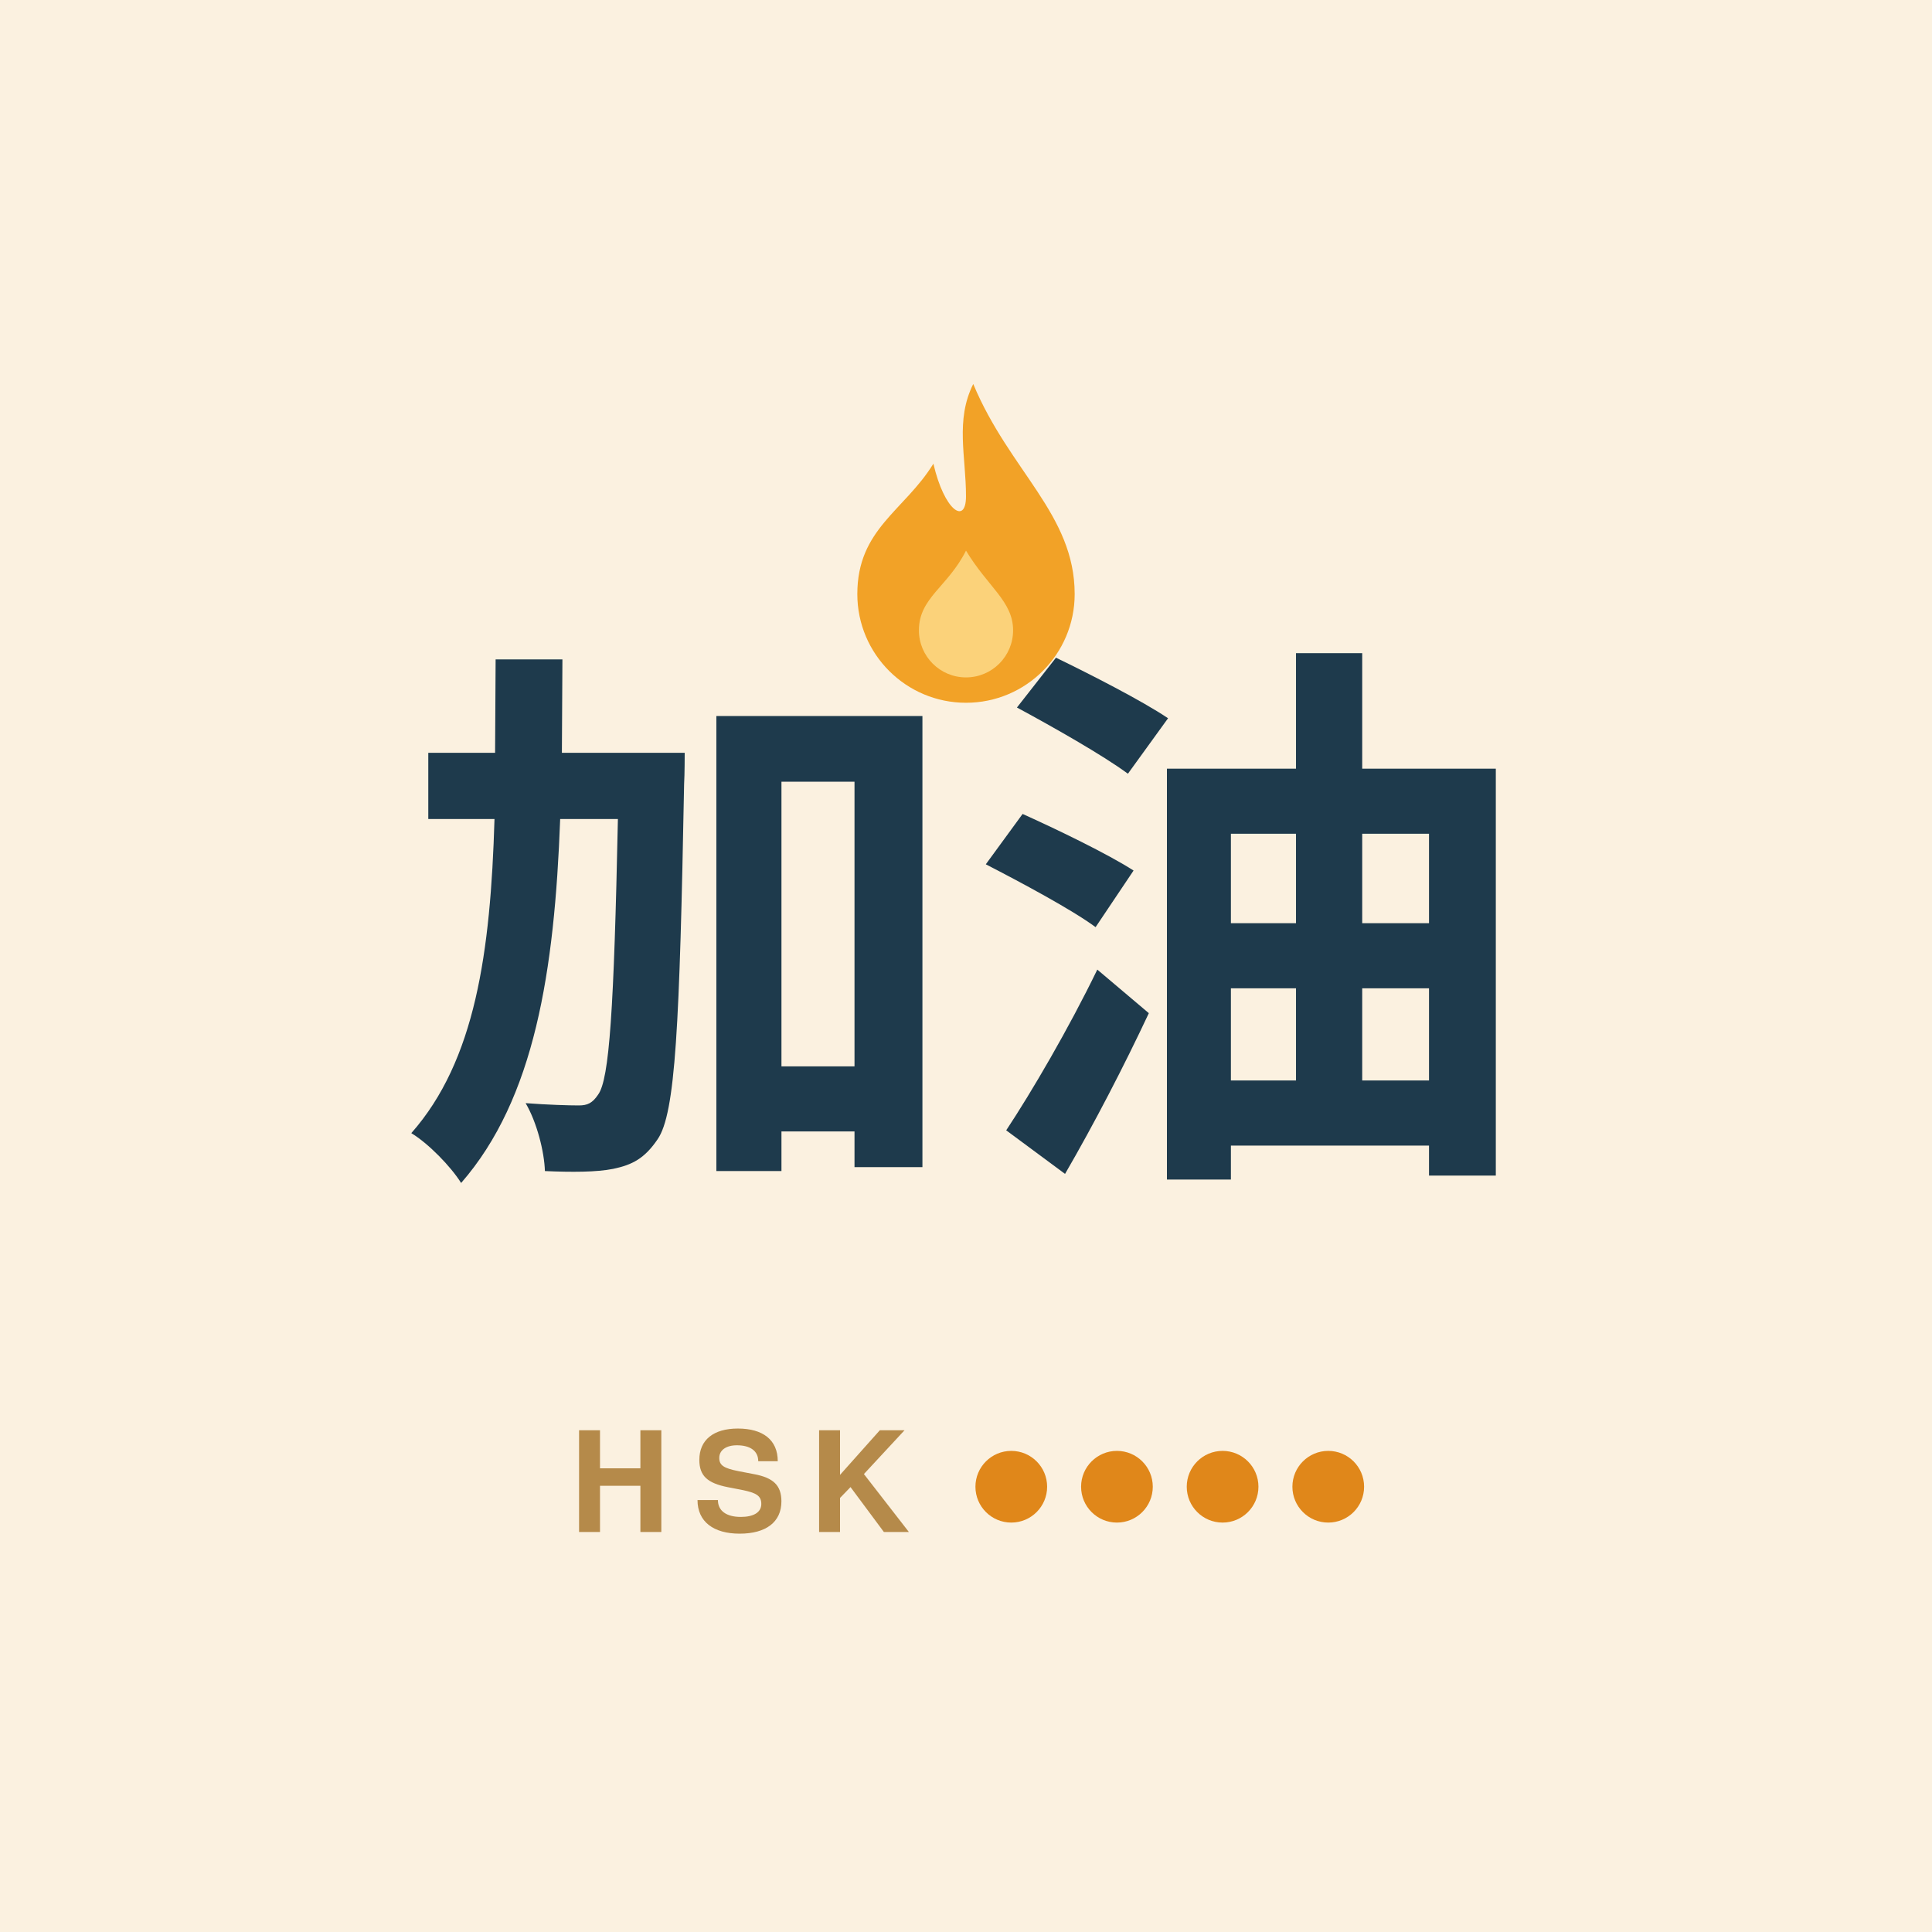
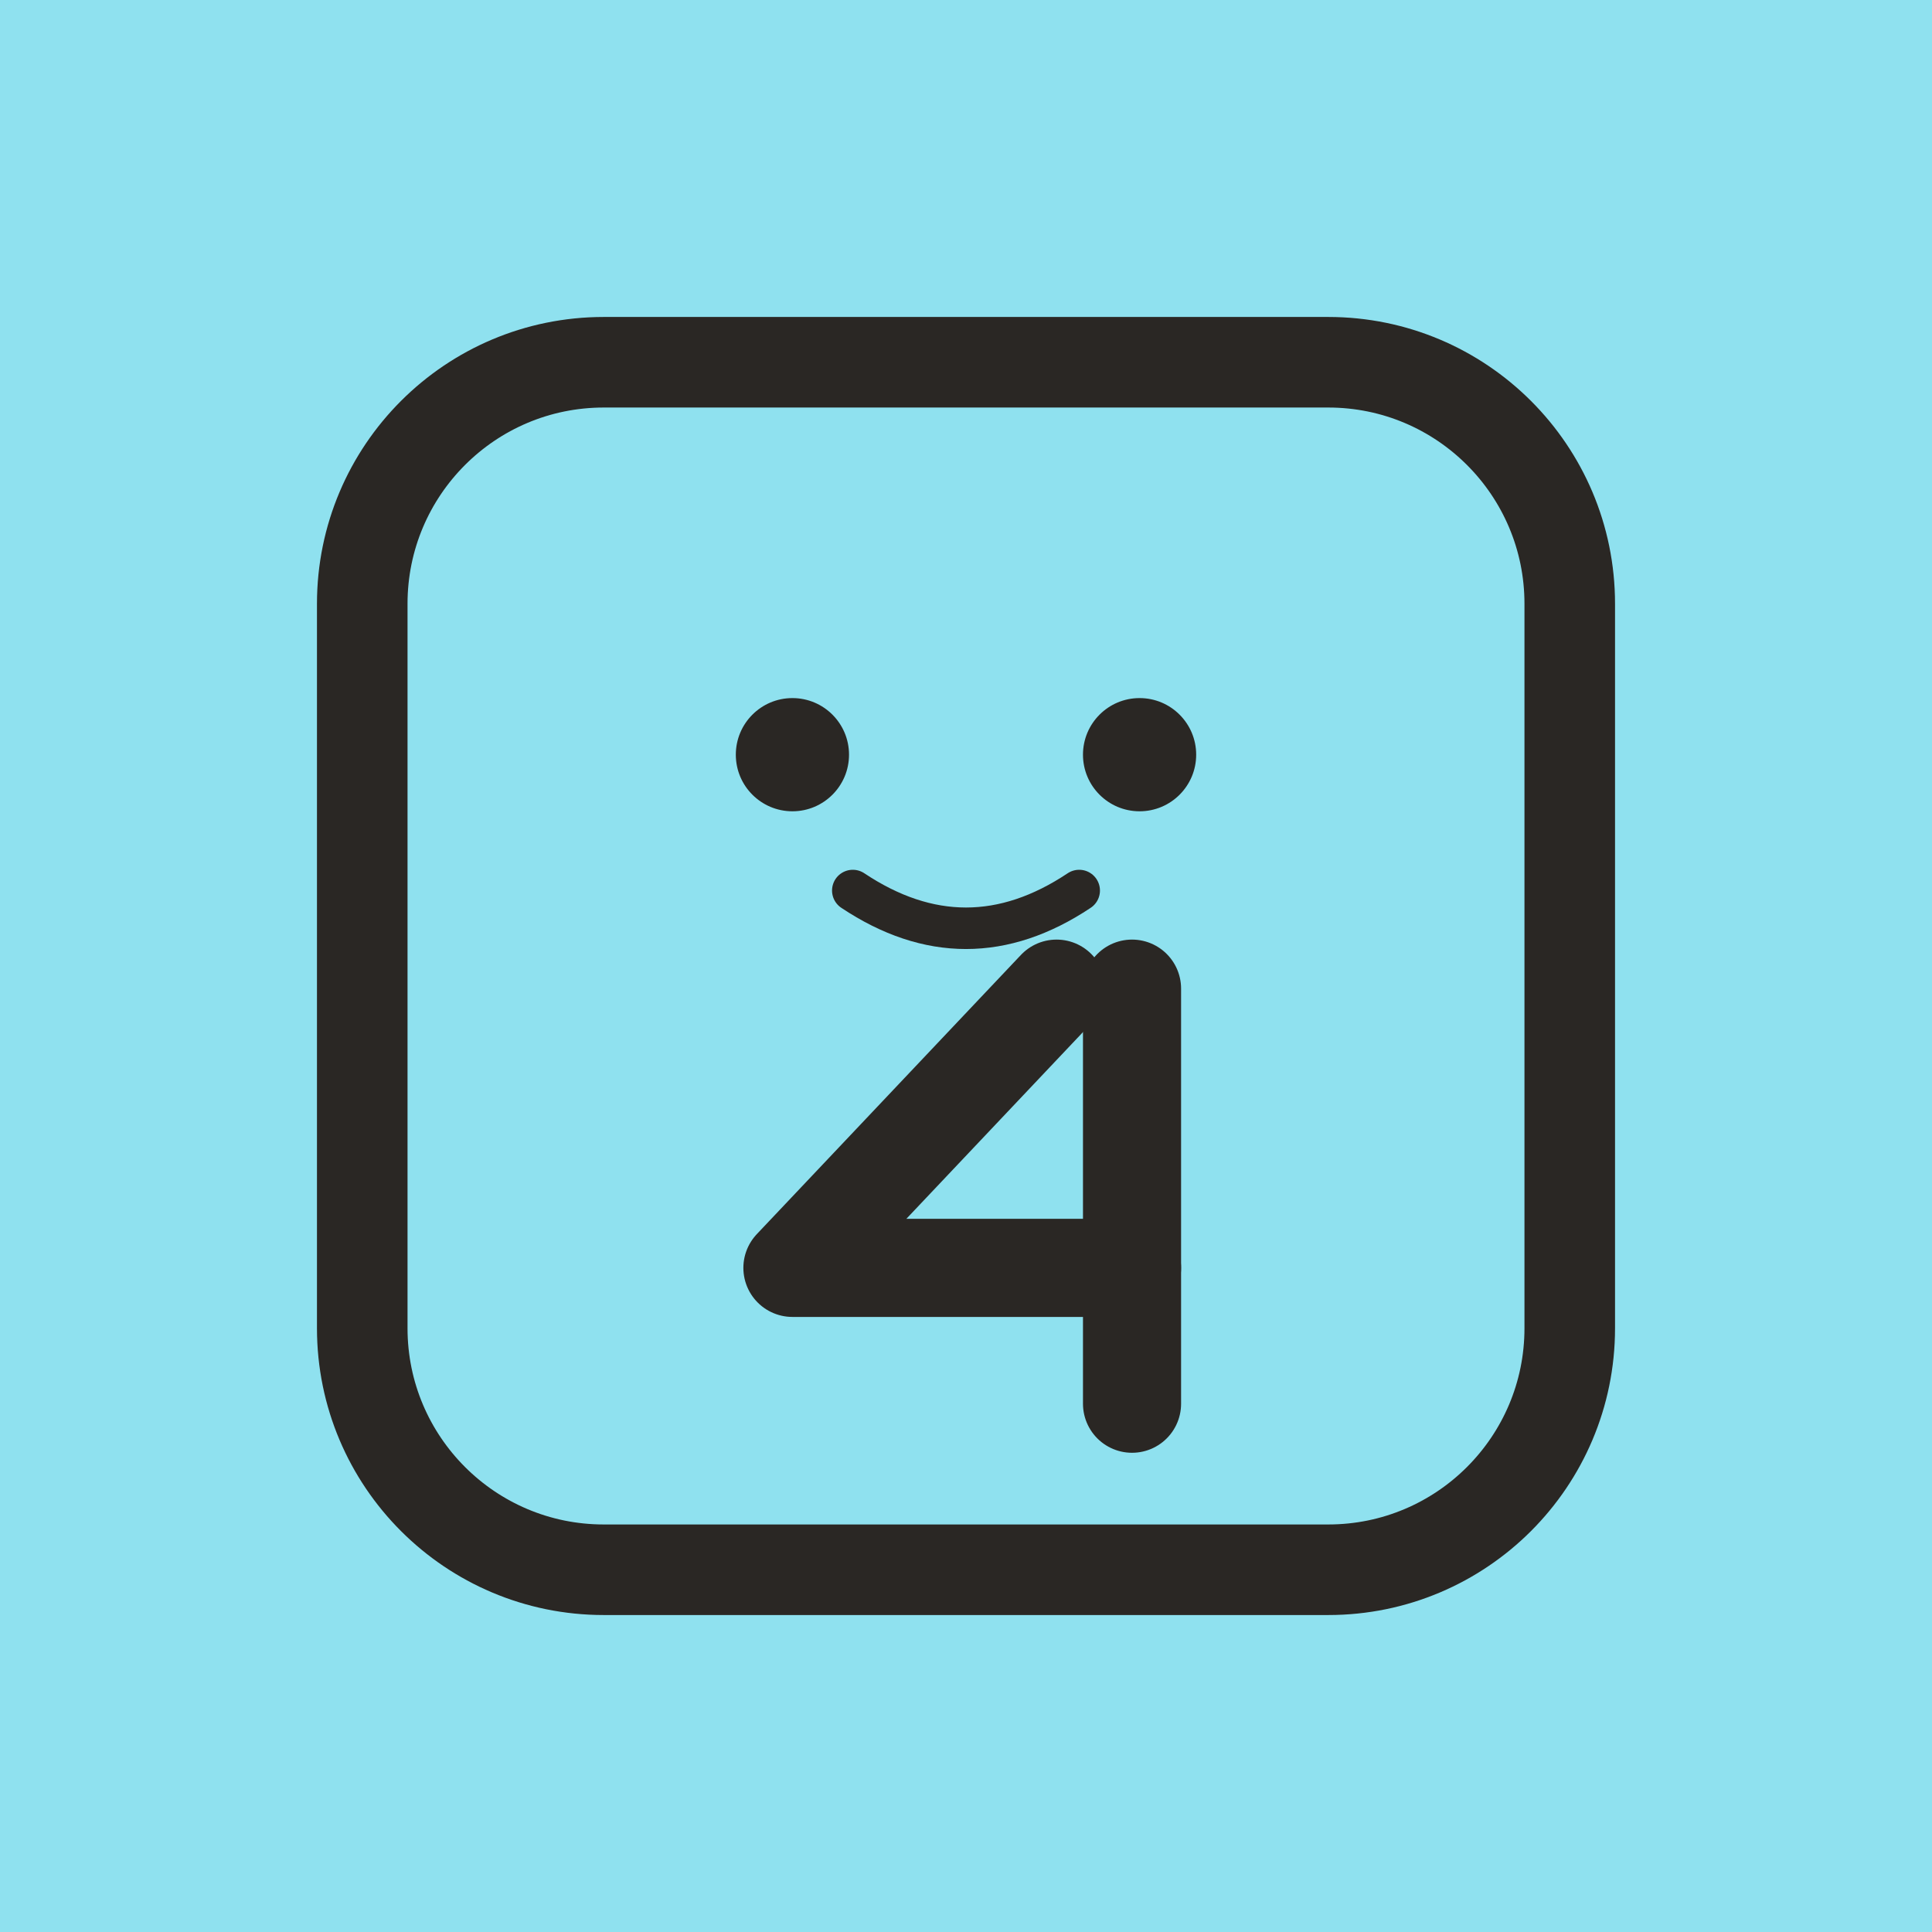
<svg xmlns="http://www.w3.org/2000/svg" width="512" height="512" viewBox="0 0 512 512" role="img" aria-label="加油 HSK4">
-   <rect width="512" height="512" fill="#FBF1E0" />
-   <g transform="translate(208,96) scale(0.96)">
-     <path d="M52 6 C 62 30, 80 42, 80 64 A 30 30 0 1 1 20 64 C 20 46, 33 41, 41 28 C 44 41, 50 45, 50 37 C 50 26, 47 16, 52 6 Z" fill="#F2A227" />
-     <path d="M50 52 C 56 62, 63 66, 63 74 A 13 13 0 1 1 37 74 C 37 65, 45 62, 50 52 Z" fill="#FBD27A" />
-   </g>
-   <text x="256" y="300" text-anchor="middle" font-family="'Noto Serif SC','Songti SC','Hiragino Mincho ProN',serif" font-weight="900" font-size="150" fill="#1E3A4C">加油</text>
-   <text x="196" y="406" text-anchor="middle" font-family="system-ui,'Helvetica Neue',sans-serif" font-weight="800" letter-spacing="6" font-size="37" fill="#B58A4A">HSK</text>
-   <g fill="#E0871A">
-     <circle cx="268" cy="394" r="9.5" />
-     <circle cx="296" cy="394" r="9.5" />
-     <circle cx="324" cy="394" r="9.5" />
-     <circle cx="352" cy="394" r="9.5" />
-   </g>
+   <rect width="512" height="512" fill="#8FE1EF" />
+   <rect x="96" y="96" width="320" height="320" rx="64" fill="none" stroke="#2A2724" stroke-width="24" stroke-linejoin="round" />
+   <circle cx="210" cy="200" r="15" fill="#2A2724" />
+   <circle cx="302" cy="200" r="15" fill="#2A2724" />
+   <path d="M226 236 Q256 256 286 236" fill="none" stroke="#2A2724" stroke-width="11" stroke-linecap="round" />
+   <path d="M280 262 L210 336 L300 336" fill="none" stroke="#2A2724" stroke-width="26" stroke-linejoin="round" stroke-linecap="round" />
+   <path d="M300 262 L300 372" fill="none" stroke="#2A2724" stroke-width="26" stroke-linecap="round" />
</svg>
